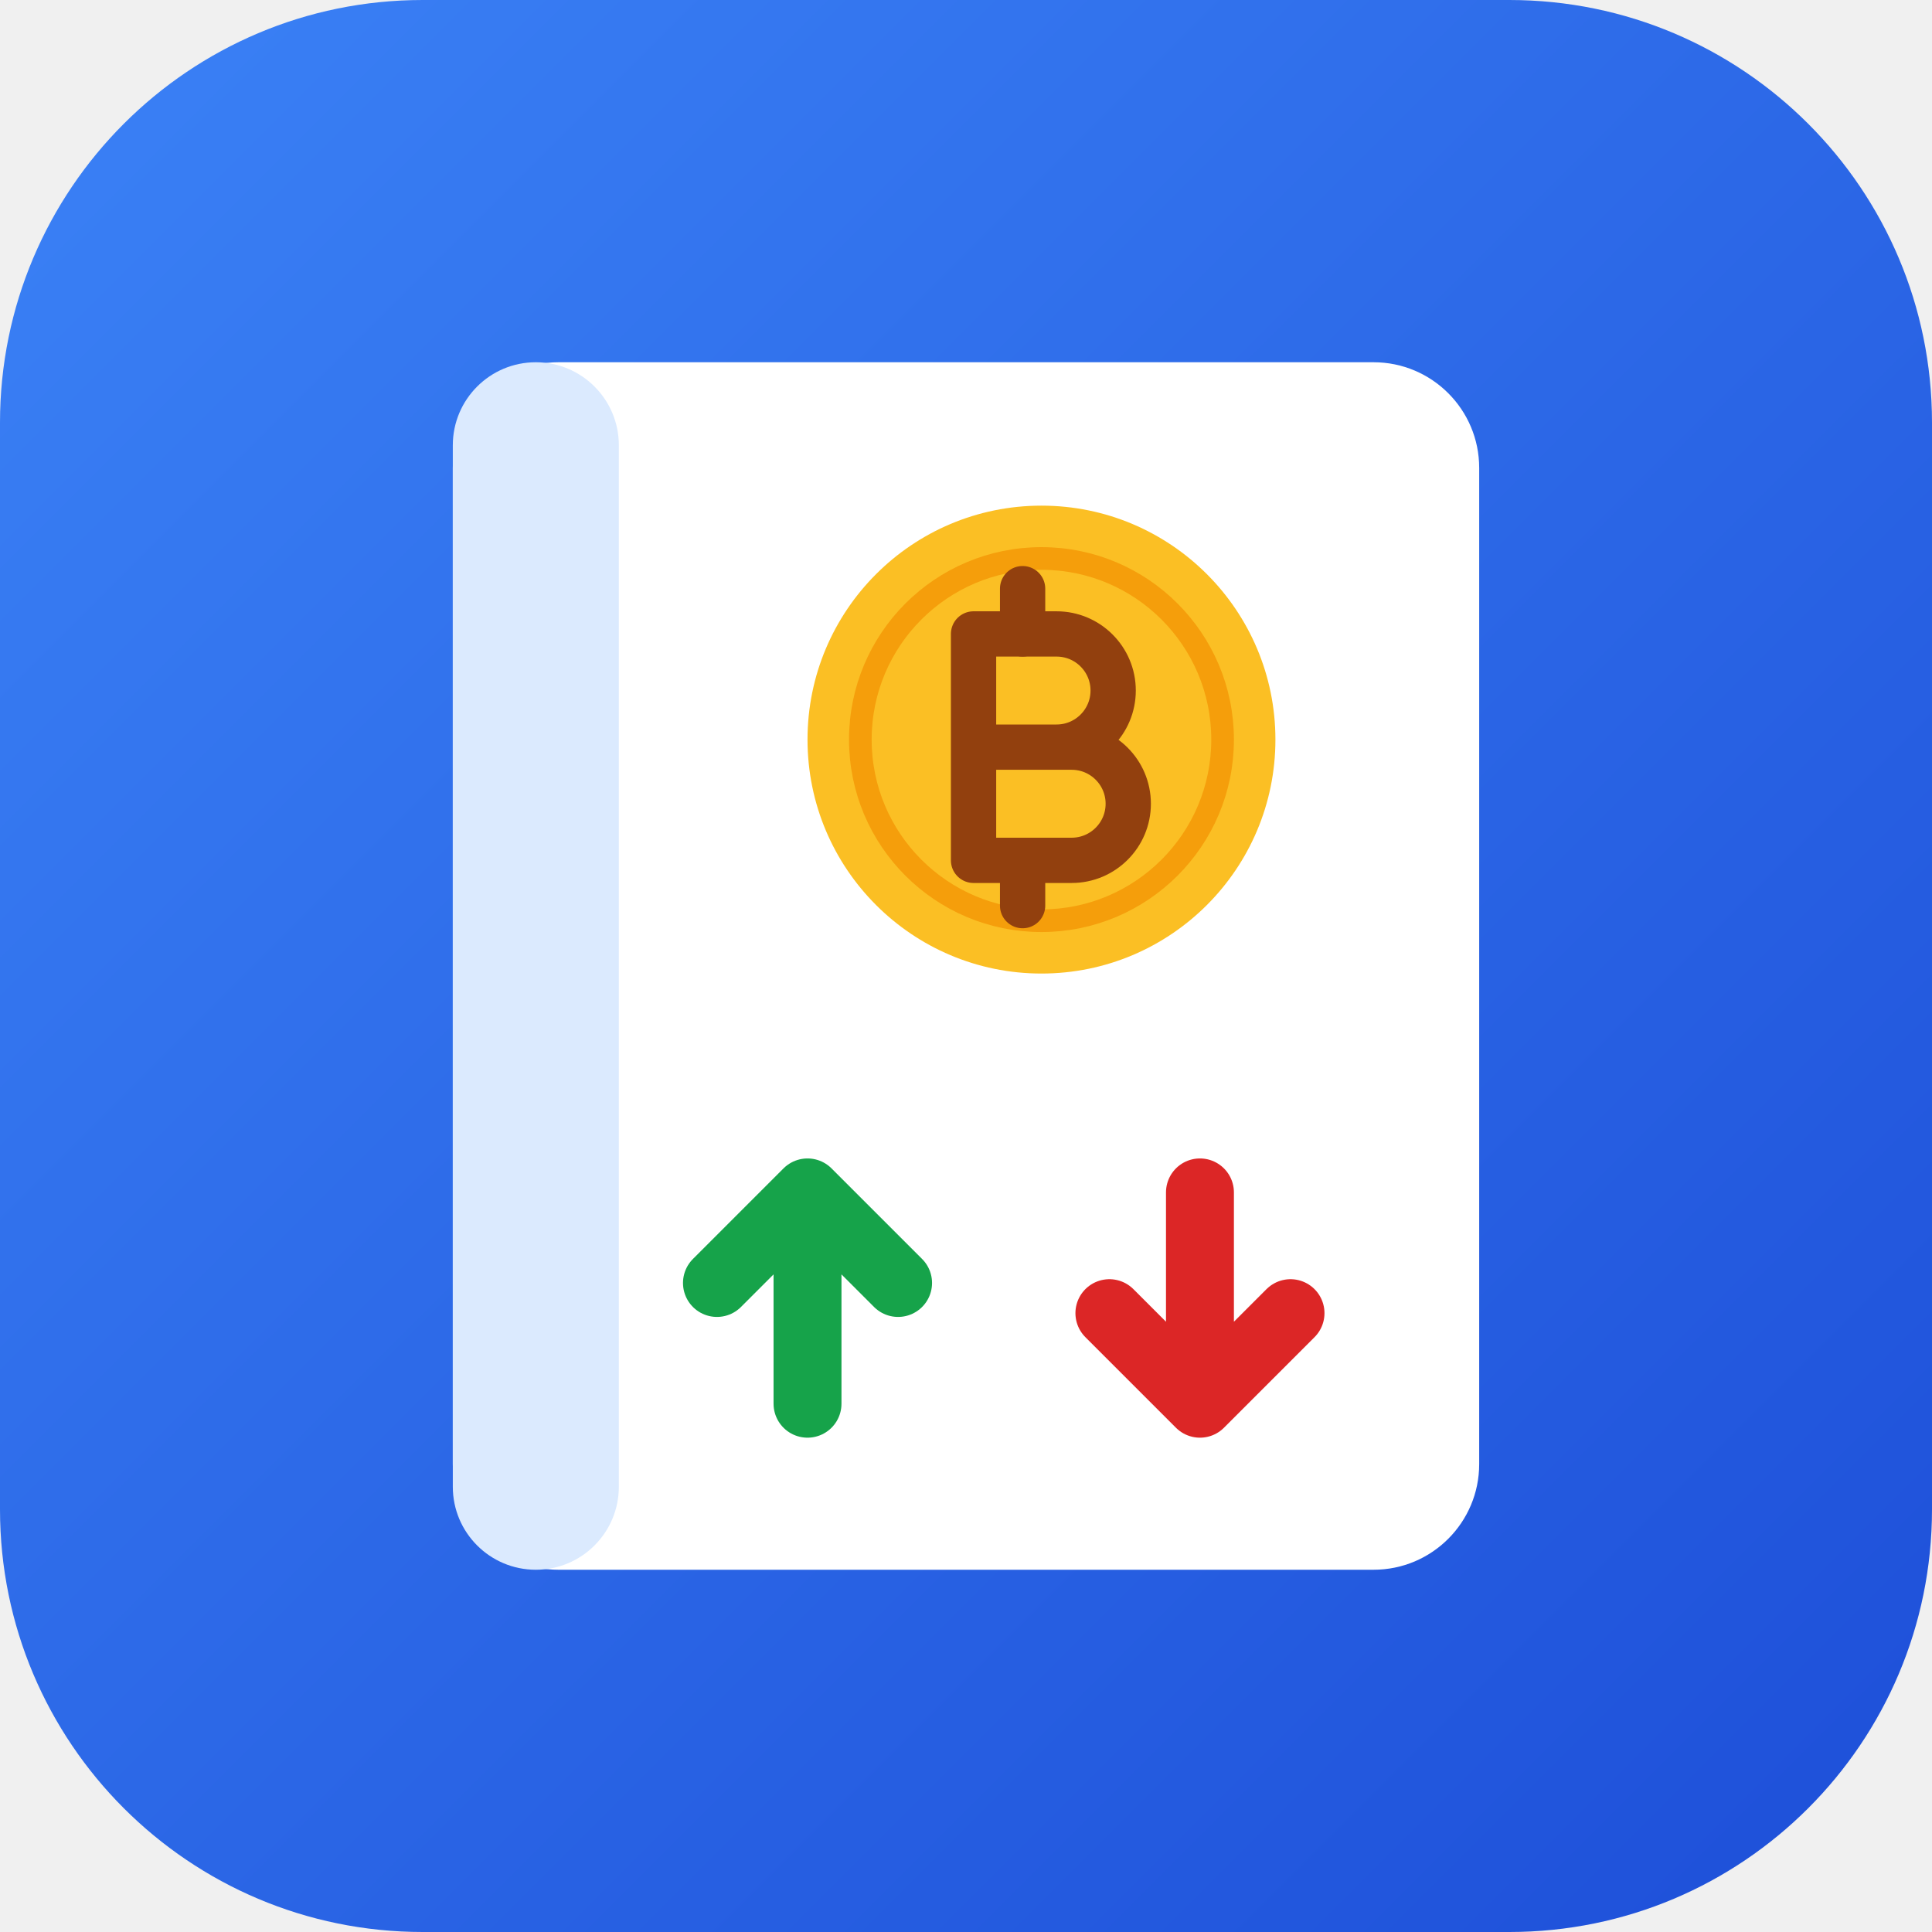
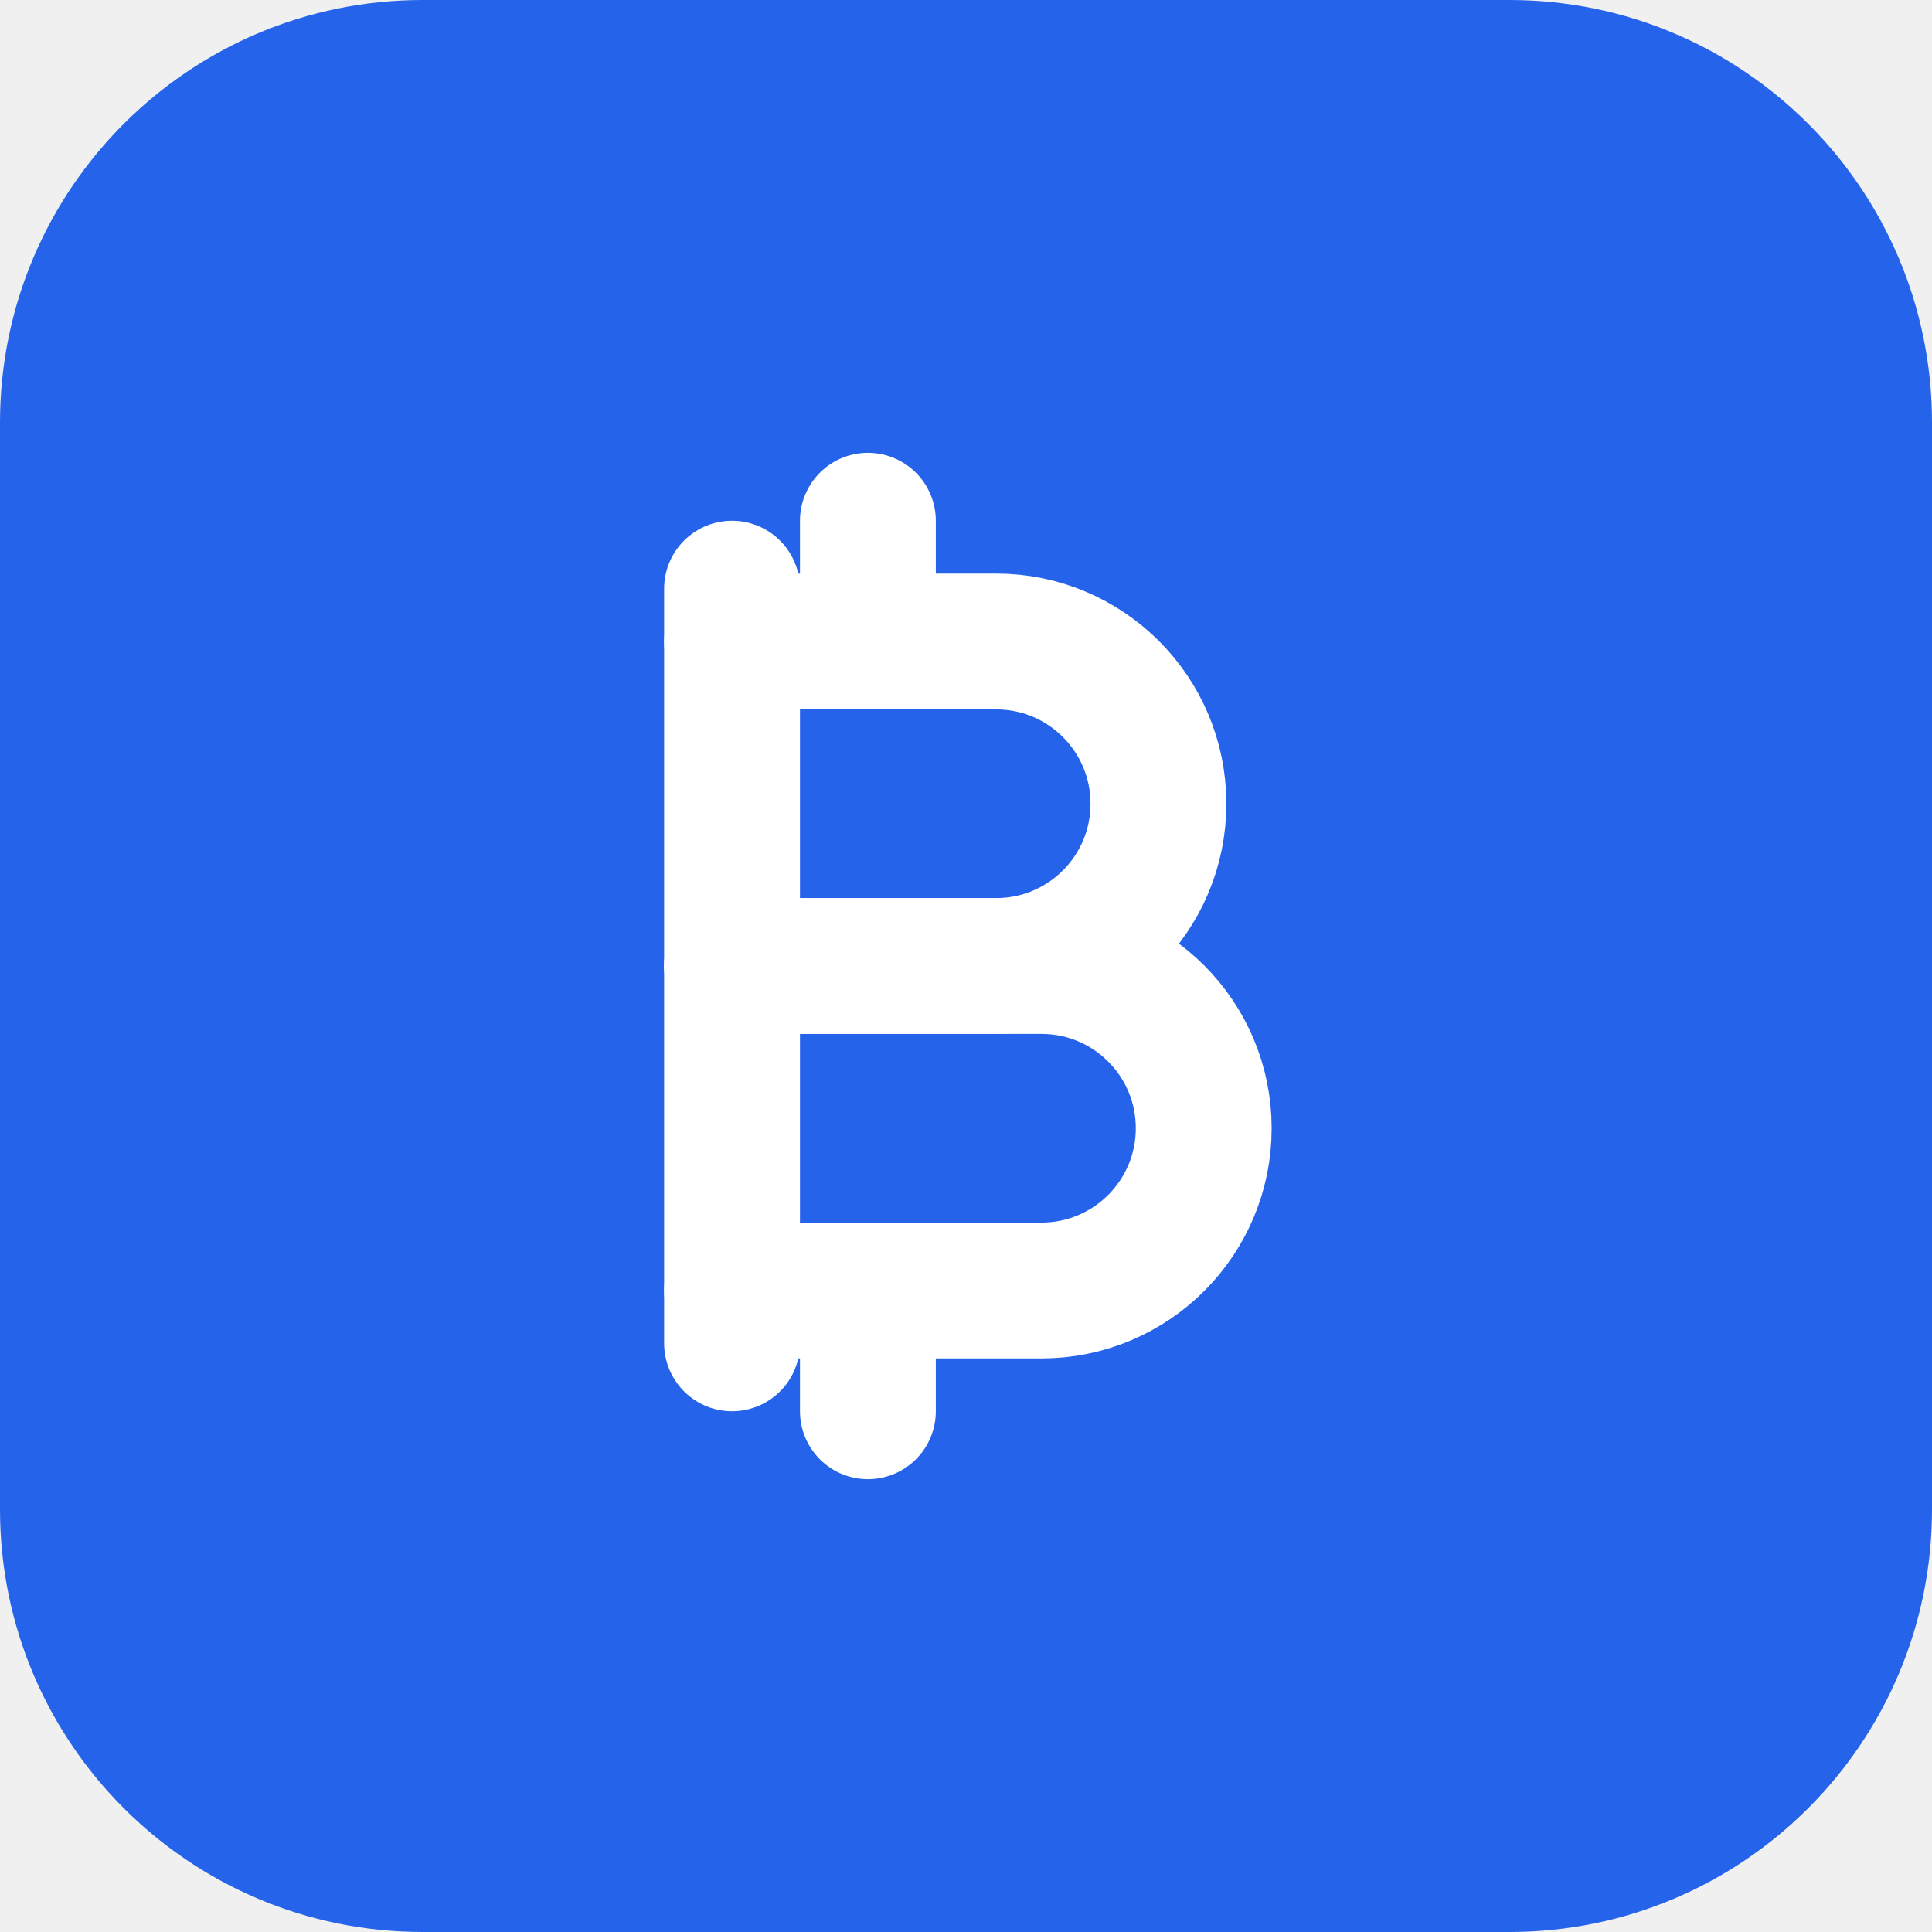
<svg xmlns="http://www.w3.org/2000/svg" viewBox="0 0 512 512">
-   <defs>
-     <linearGradient id="bg" x1="0" y1="0" x2="1" y2="1">
-       <stop offset="0" stop-color="#3b82f6" />
-       <stop offset="1" stop-color="#1d4ed8" />
-     </linearGradient>
-   </defs>
-   <rect width="512" height="512" rx="112" fill="url(#bg)" />
-   <rect x="120" y="96" width="272" height="320" rx="28" fill="#fff" />
-   <rect x="120" y="96" width="44" height="320" rx="22" fill="#dbeafe" />
-   <circle cx="276" cy="196" r="62" fill="#fbbf24" />
-   <circle cx="276" cy="196" r="48" fill="none" stroke="#f59e0b" stroke-width="6" />
-   <g stroke="#92400e" stroke-width="12" stroke-linecap="round" stroke-linejoin="round" fill="none">
-     <path d="M258 168h22a15 15 0 0 1 0 30h-22m0 0h26a15 15 0 0 1 0 30h-26V168" />
-     <path d="M271 156v12M271 228v12" />
-   </g>
-   <g stroke-linecap="round" stroke-linejoin="round" fill="none" stroke-width="18">
-     <path d="M214 372V316m0 0-24 24m24-24 24 24" stroke="#16a34a" />
-     <path d="M318 316v56m0 0-24-24m24 24 24-24" stroke="#dc2626" />
+   <rect width="512" height="512" rx="112" fill="#2563eb" />
+   <g transform="translate(-6 0)" fill="none" stroke="#fff" stroke-width="36" stroke-linecap="round" stroke-linejoin="round">
+     <path d="M200 170h70a43 43 0 0 1 0 86h-70" />
+     <path d="M200 256h82a43 43 0 0 1 0 86h-82" />
+     <path d="M200 156v200" />
+     <path d="M236 138v32M236 342v32" />
  </g>
</svg>
